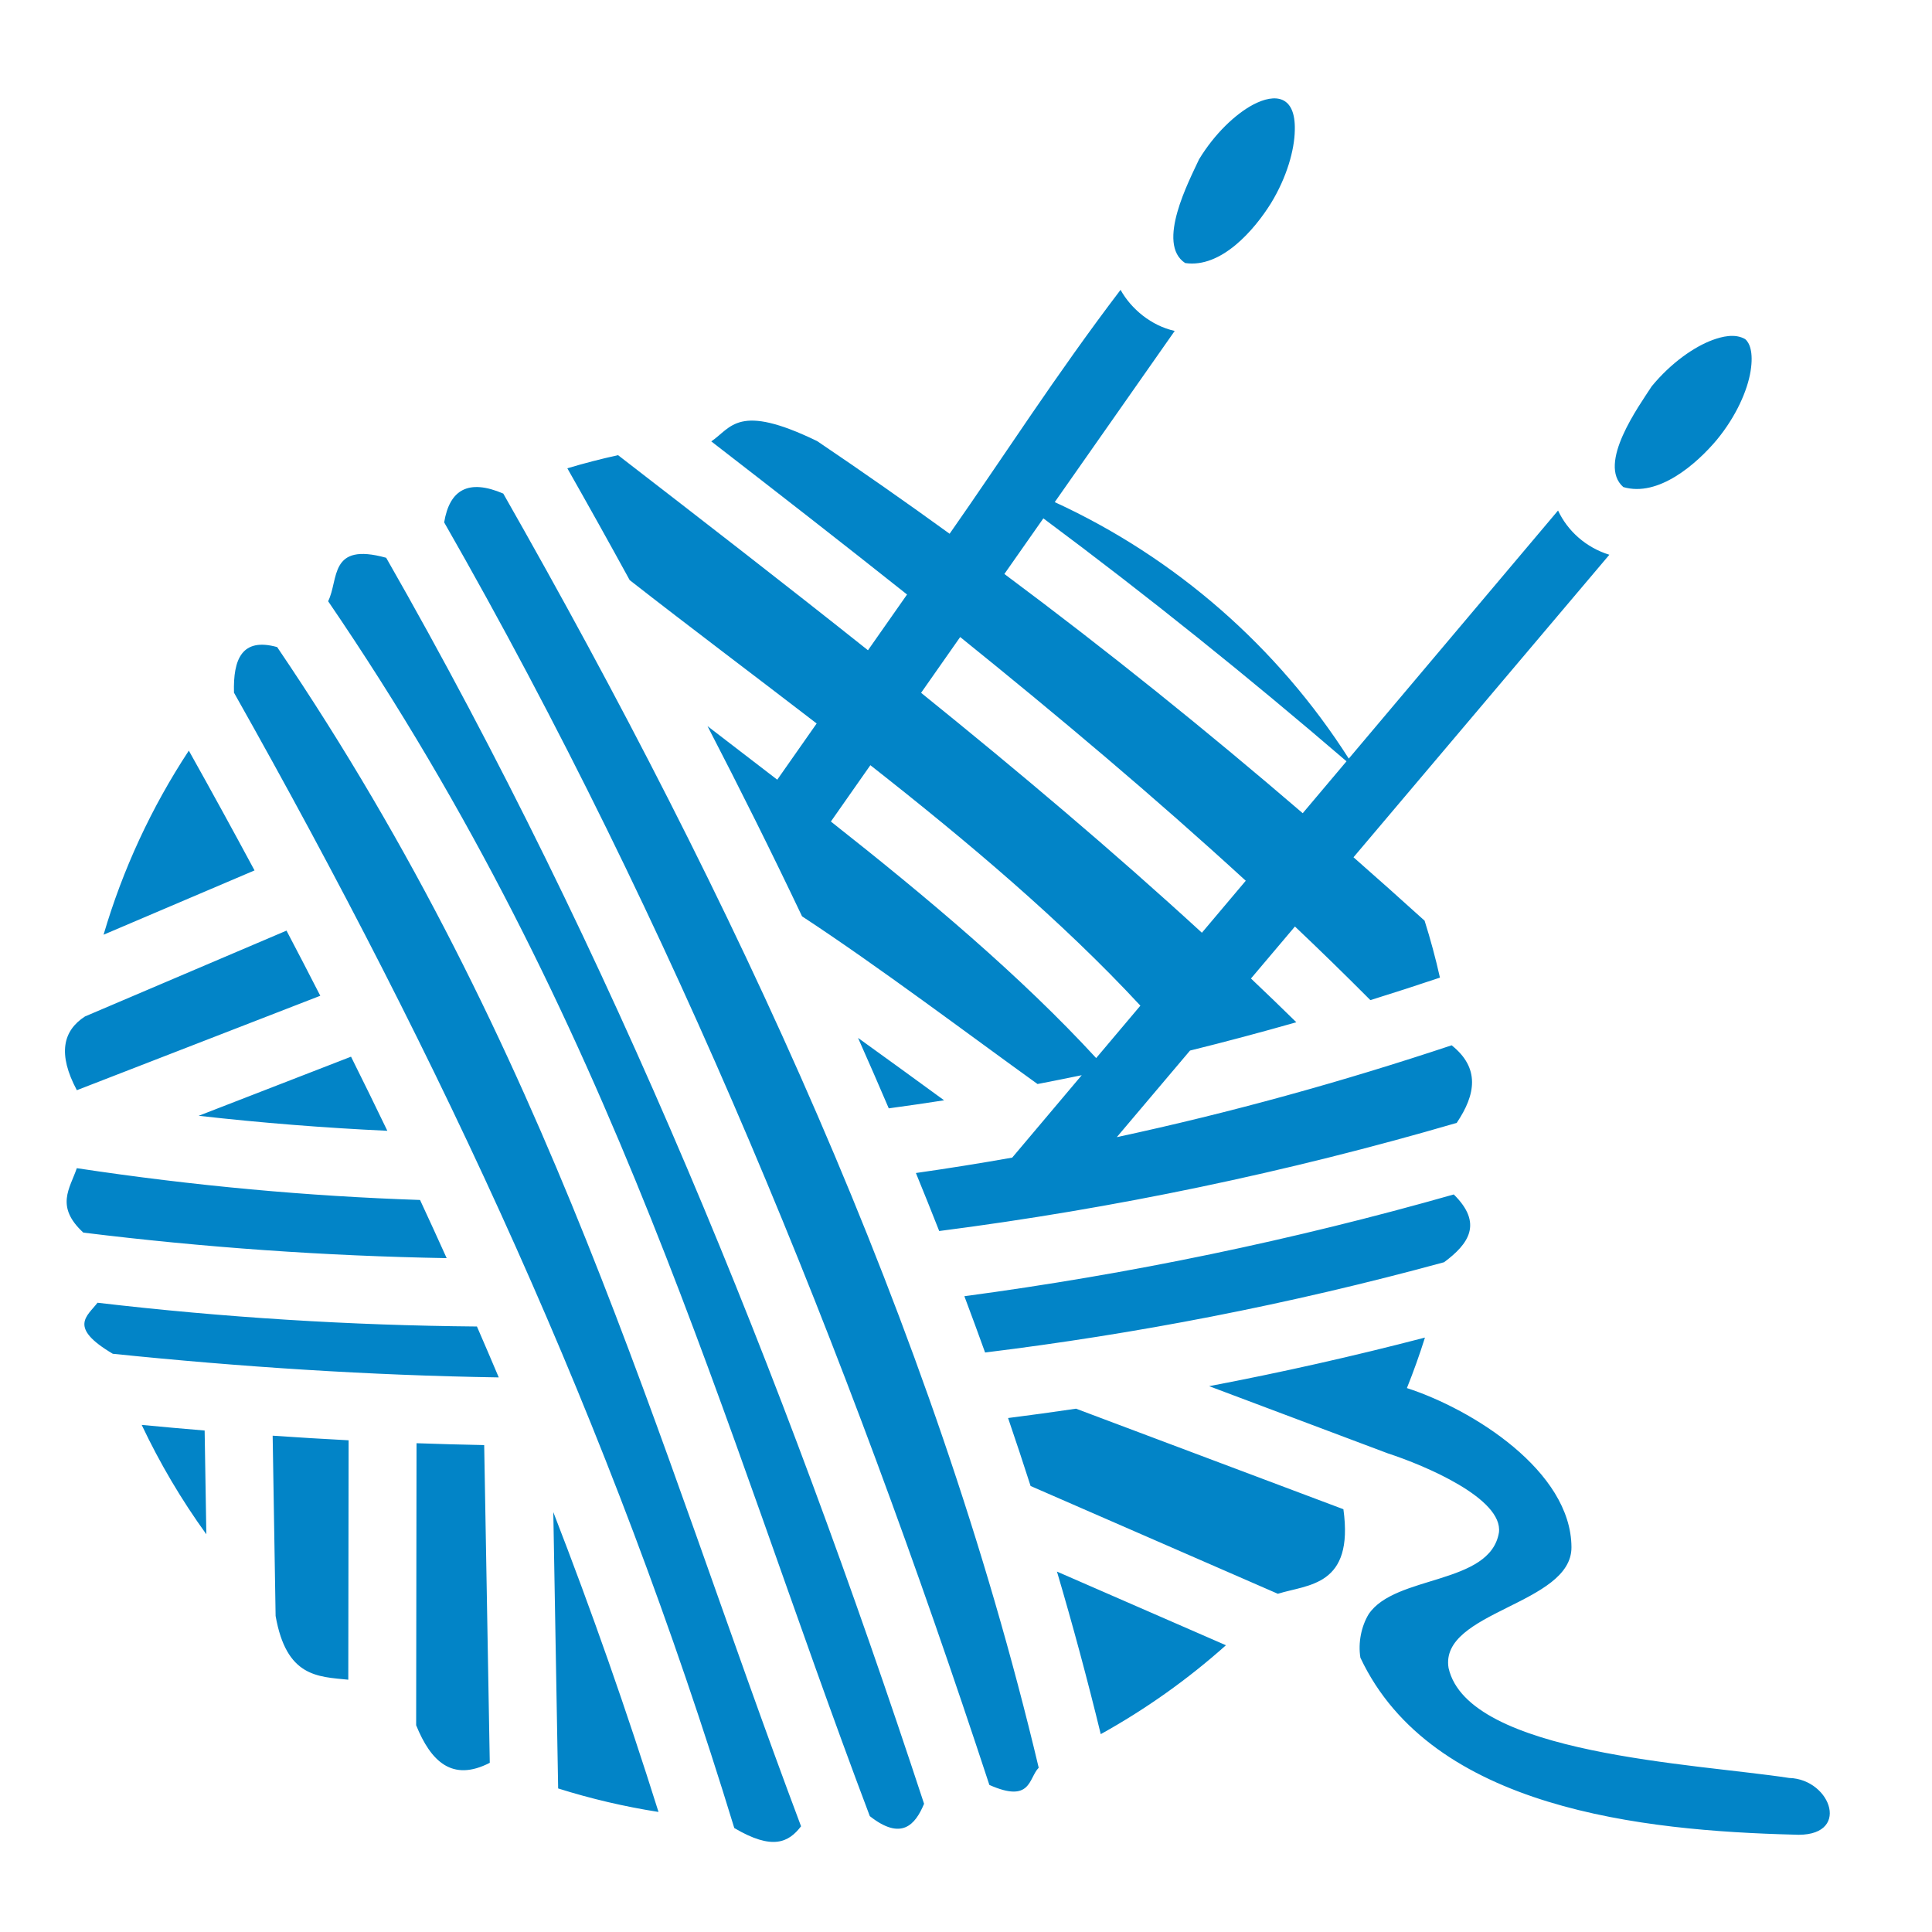
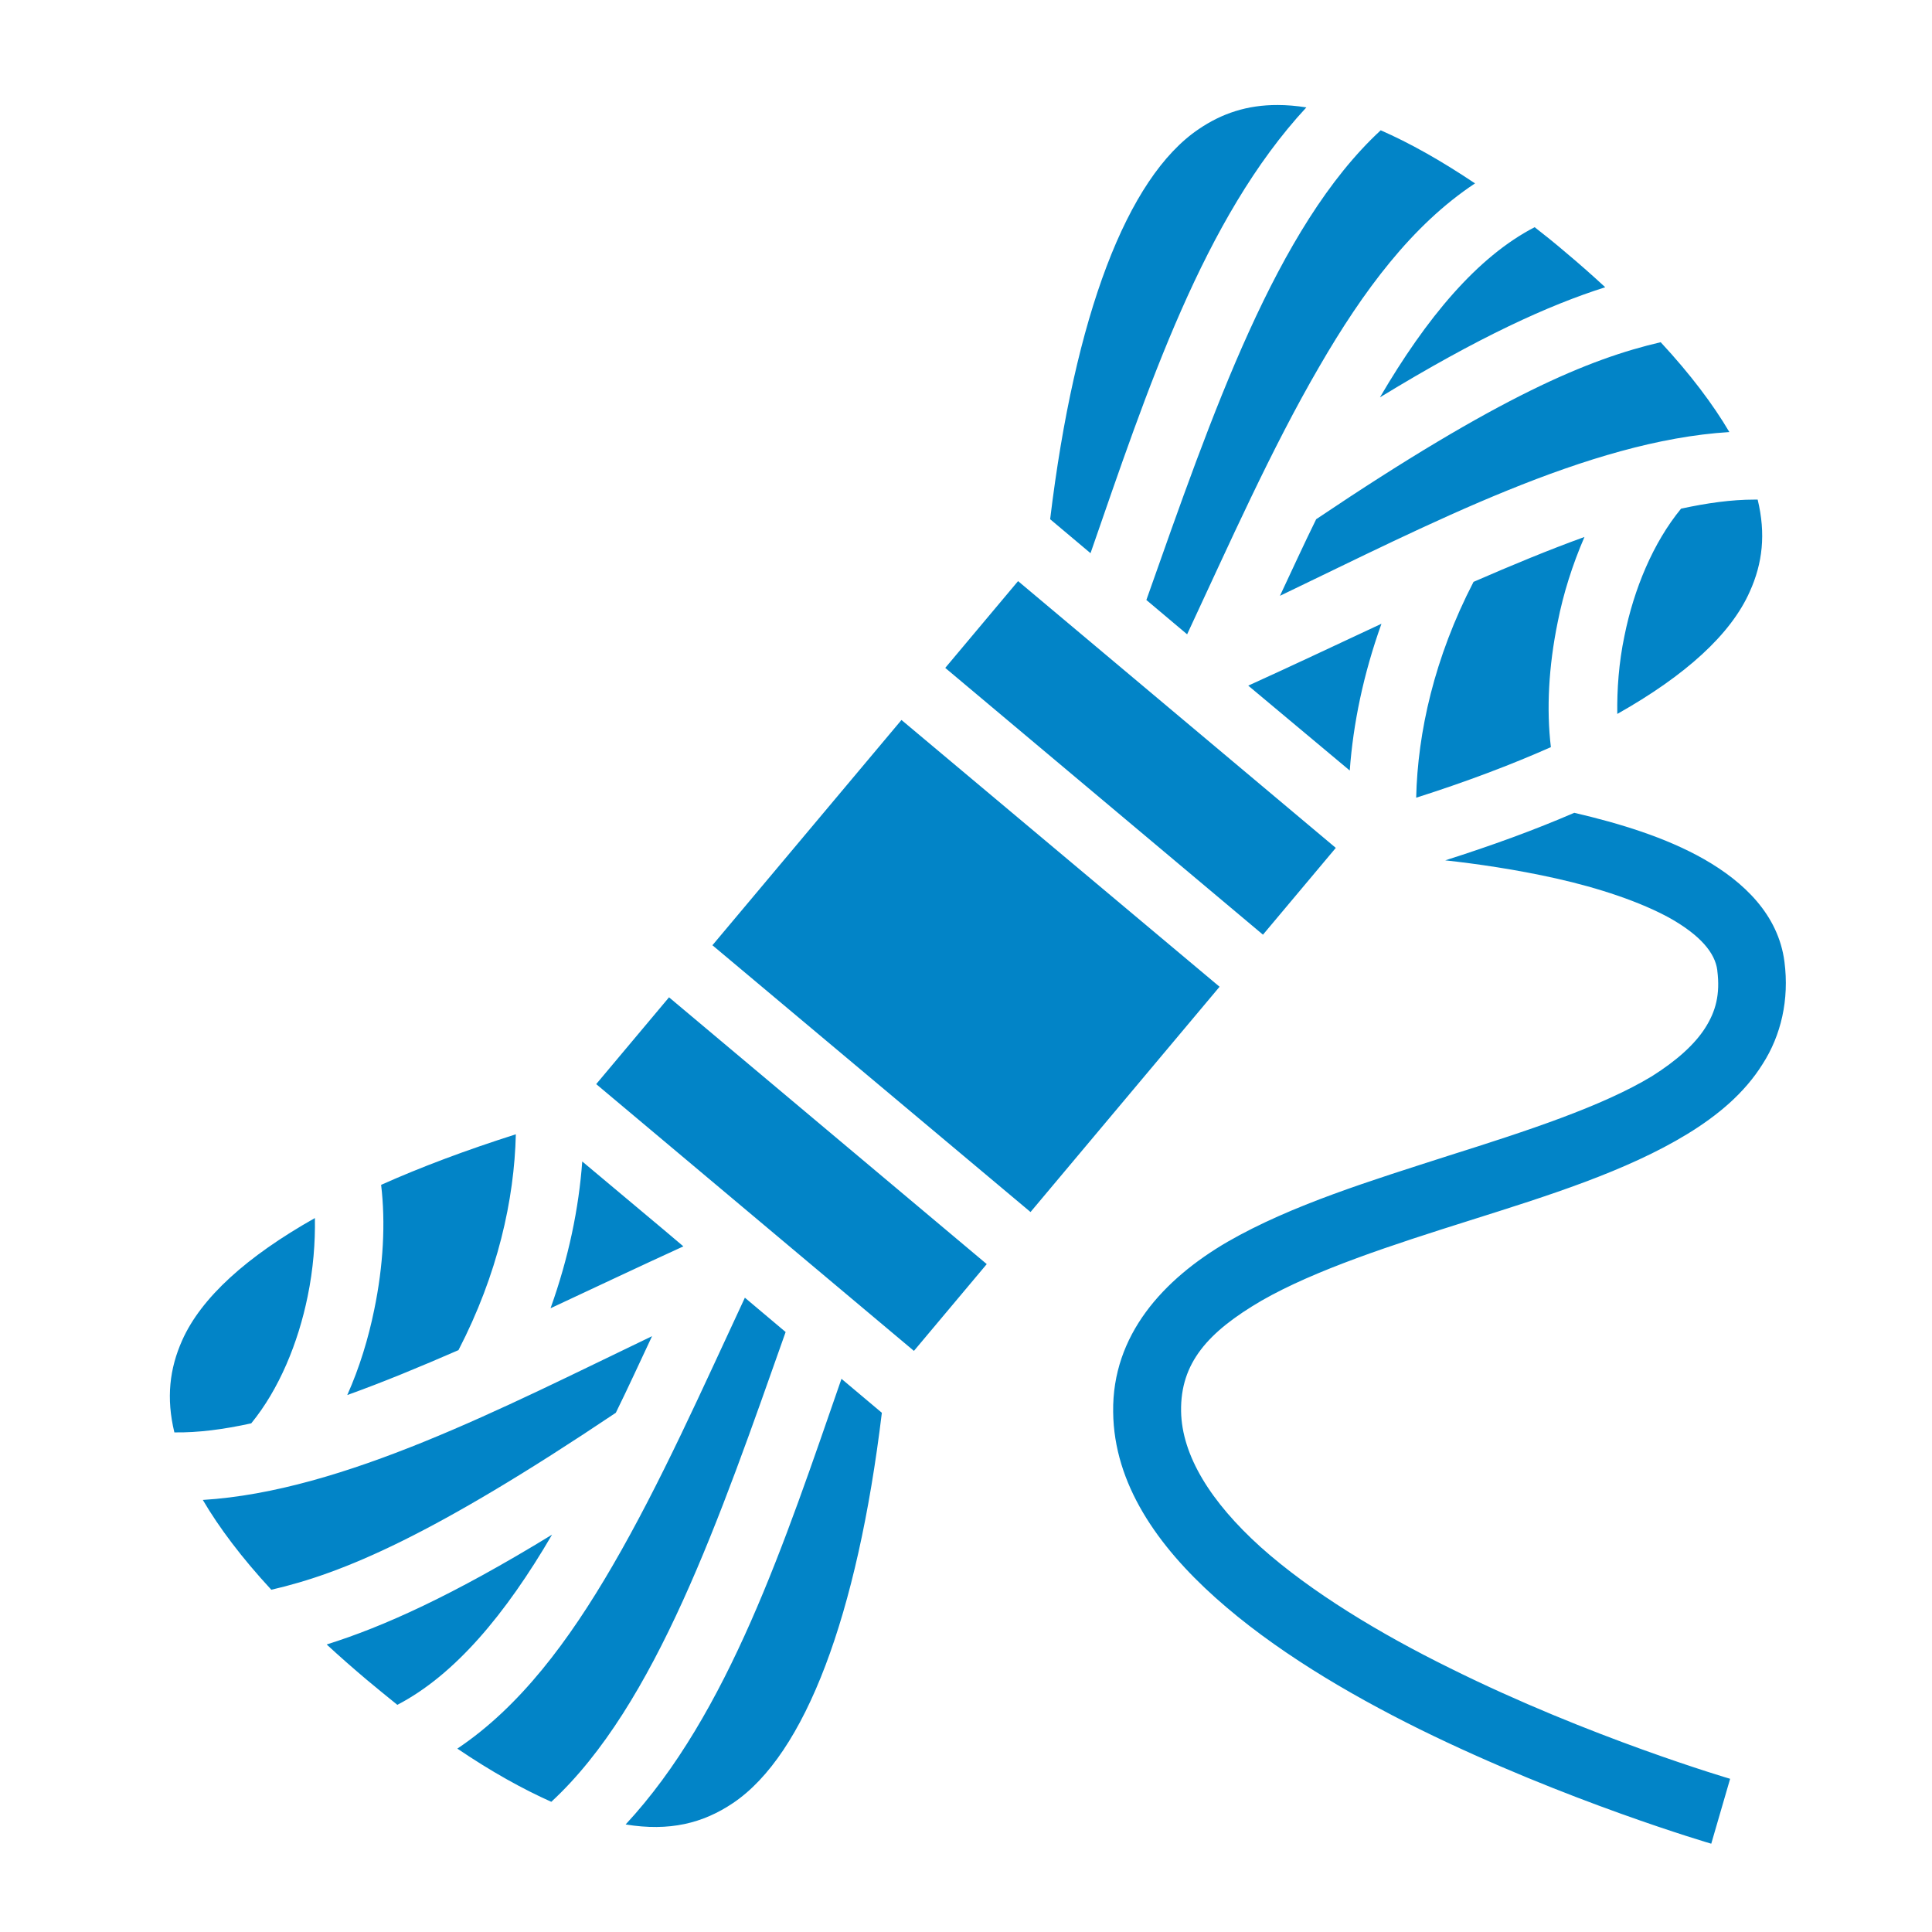
<svg xmlns="http://www.w3.org/2000/svg" width="128" height="128" viewBox="0 0 512 512">
-   <path fill="#0284c7" d="M332.04 27.759c-4.596 2.47-10.075 7.56-14.275 14.453c-2.602 5.644-11.487 22.4-3.68 27.5c9.571 1.4 18.325-8.765 22.752-15.879c4.2-6.894 6.212-14.097 6.3-19.314c.25-9.162-5.102-9.93-11.097-6.76zm-35.082 49.057c-17.085 22.447-30.962 44.18-45.3 64.636a1290.558 1290.558 0 0 0-35.102-24.556c-21.021-10.201-22.682-3.57-28.057.078c17.396 13.455 34.746 26.954 51.877 40.576l-10.354 14.775c-21.77-17.33-43.972-34.51-66.23-51.7a181.82 181.82 0 0 0-13.441 3.48a2179.486 2179.486 0 0 1 16.523 29.632c15.874 12.41 32.705 25.03 49.549 37.993l-10.442 14.898a5040.63 5040.63 0 0 0-18.484-14.2c8.628 16.656 17.002 33.46 25.057 50.409c20.13 13.193 44.62 31.66 62.4 44.44c3.916-.75 7.82-1.533 11.715-2.337l-18.424 21.84a767.571 767.571 0 0 1-25.52 4.08c2.098 5.112 4.148 10.24 6.174 15.375a899.026 899.026 0 0 0 137.143-28.658c5.08-7.527 6.204-14.563-1.344-20.562c-28.95 9.639-58.497 17.842-88.736 24.341l19.406-22.945a814.417 814.417 0 0 0 28.172-7.504a944.014 944.014 0 0 0-12.02-11.593l11.653-13.78a940.439 940.439 0 0 1 19.992 19.51a875.505 875.505 0 0 0 18.436-5.963a182.274 182.274 0 0 0-4.067-15.088a1686.485 1686.485 0 0 0-18.842-16.808l67.805-80.17c-6.175-1.897-11.06-6.287-13.598-11.723l-55.459 65.746c-18.82-29.505-45.863-53.235-77.923-67.972L311.31 87.7c-6.206-1.37-11.54-5.817-14.352-10.884zm156.94 13.267c-4.9 1.797-11.044 6.058-16.176 12.29c-3.37 5.216-14.532 20.556-7.528 26.704c9.276 2.736 19.38-6.087 24.768-12.504c5.132-6.231 8.138-13.077 8.963-18.23c.825-5.153-.34-7.571-1.438-8.475c-2.728-1.57-6.156-.662-8.59.215zm-320.524 40.723c-9.202-3.944-14.229-1.076-15.666 7.63c61.04 106.67 106.595 219.245 144.486 334.592c11.13 4.931 10.359-1.798 13.073-4.56c-27.876-117.522-81.03-230.756-141.893-337.662zm143.127 6.564c27.765 20.66 54.483 42.173 80.338 64.383l-11.604 13.756c-25.474-21.888-51.767-43.07-79.064-63.399zm-174.16 10.447c-15.251-4.231-12.5 5.804-15.385 11.512c76.376 111.834 103.795 216.838 143.553 321.967c8.333 6.566 12.036 2.365 14.379-3.275c-37.546-114.2-82.537-225.242-142.547-330.204zm152.117 21.004c26.123 21.061 51.575 42.484 75.68 64.586l-11.623 13.778c-23.597-21.658-48.62-42.759-74.416-63.582zm-181.01 2.662c-9.338-2.596-11.688 3.193-11.44 12.083c55.283 98.074 99.863 193.737 132.585 300.882c10.108 5.981 14.405 3.828 17.693-.463c-39.185-104.242-66.175-205.338-138.838-312.502zm-23.406 27.44a182.045 182.045 0 0 0-22.596 48.787l40.008-17.041a2110.528 2110.528 0 0 0-17.412-31.746zm180.613 3.863c25.72 20.202 50.754 41.287 71.557 63.725l-11.715 13.89C270.68 258.862 246 238.05 220.192 217.716zM75.927 246.624l-53.412 22.75c-5.851 3.791-7.273 9.93-2.15 19.541l64.513-25.027a1802.274 1802.274 0 0 0-8.951-17.264zm151.459 28.426a1342.948 1342.948 0 0 1 8.146 18.674a752.03 752.03 0 0 0 14.666-2.133c-7.36-5.36-15.139-11.038-22.812-16.541zm-134.36 4.984l-40.375 15.662a758.774 758.774 0 0 0 49.996 3.977a1608.95 1608.95 0 0 0-9.62-19.639zm-72.672 29.547c-1.801 5.343-5.821 10.118 1.733 17.072a917.72 917.72 0 0 0 96.285 6.766a1472.581 1472.581 0 0 0-7.057-15.416c-29.61-.99-59.907-3.728-90.96-8.422zm364.907 6.96a916.802 916.802 0 0 1-129.692 26.968a1126.15 1126.15 0 0 1 5.49 14.918c39.738-4.882 80.213-12.616 121.637-23.924c6.55-4.86 10.362-10.291 2.565-17.963zM25.845 345.238c-2.76 3.598-7.863 6.493 4.052 13.528c33.771 3.469 67.817 5.712 102.278 6.261a1381.957 1381.957 0 0 0-5.781-13.49a933.945 933.945 0 0 1-100.55-6.299zm351.783 9.233a874.569 874.569 0 0 1-57.195 12.877l47.392 17.822c9.683 3.145 30.587 11.951 29.406 20.983c-2.359 13.928-27.517 11.142-34.53 21.632c-1.93 3.205-2.83 7.536-2.182 11.524c18.943 40.217 75.27 45.85 114.746 46.886c15.587.961 10.116-14.706-1.11-15.016c-24.701-3.81-85.094-6.218-90.271-29.144c-2.465-15.017 32.627-16.775 32.57-31.993c-.078-20.225-26.292-36.584-43.61-42.188a182.112 182.112 0 0 0 4.784-13.383zm-92.469 18.844a886.555 886.555 0 0 1-18.008 2.476c2.045 5.99 4.035 11.994 5.967 18.014l65.526 28.564c8.046-2.521 20.204-1.952 17.373-22.408zm-247.607 4.3a182.7 182.7 0 0 0 17.13 28.987l-.45-27.498c-5.57-.463-11.131-.957-16.68-1.489zm34.705 2.858l.783 47.773c2.852 16.181 11.086 16.074 19.26 16.893l.086-63.448a1202.6 1202.6 0 0 1-20.13-1.218zm38.129 1.994l-.102 74.74c3.905 9.613 9.563 15.077 19.51 9.957l-1.48-84.203a1086.56 1086.56 0 0 1-17.928-.494zm36.244 18.256l1.285 73.234a182.304 182.304 0 0 0 26.596 6.229a1271.945 1271.945 0 0 0-27.881-79.463zm133.476 15.763a923.38 923.38 0 0 1 11.604 43.082a183.267 183.267 0 0 0 33.178-23.56z" />
+   <path fill="#0284c7" d="M338.6 27.83c-8.1-.03-14.8 2.23-20.9 6.37c-19.1 12.88-32.9 49.62-39.4 103.4l10.7 9c15.1-43.5 29.9-88.7 57.2-118.14c-2.7-.42-5.2-.63-7.6-.63zm27.3 6.7C338.2 60.14 321.3 109.5 303.8 159l10.8 9.1c11.2-24 22.3-49.1 35.1-71.07c11.5-19.85 24.5-37.4 41.2-48.43c-9.1-6.1-17.4-10.75-25-14.07zm40.8 25.68c-15.2 7.85-28.7 24.06-41 45.09c26.3-16.06 44.7-24.41 59.7-29.18c-3.3-3.05-6.8-6.16-10.6-9.33c-2.7-2.31-5.4-4.49-8.1-6.58zm33.4 30.48c-19 4.43-42.7 14.21-91.3 46.91c-3.3 6.7-6.4 13.5-9.6 20.3c39.6-19 81.7-41.1 119.1-43.4c-4.3-7.3-10.3-15.29-18.2-23.81zm24.8 41.71c-6 0-12.5.9-19.4 2.4c-7.4 9-12.5 21.3-15 33.7c-1.5 7.1-2 14.3-1.9 20.7c18.1-10.2 30.1-21.1 35.1-32.4c3.4-7.5 4.3-15.3 2.1-24.4h-.9zm-45 9.9c-9.4 3.4-19.3 7.5-29.4 11.9c-10.4 20.1-14.8 39.9-15.2 57.2c13.2-4.2 25.1-8.7 35.7-13.4c-1.2-10-.6-21.4 1.8-33.1c1.5-7.6 3.9-15.2 7.1-22.6zM269.8 154l-19.3 23l84.2 70.7l19.3-23l-84.2-70.7zm96.3 11.3c-11.8 5.5-23.6 11.1-35.3 16.4l26.9 22.5c.9-12.4 3.6-25.5 8.4-38.9zm-127.2 25.5l-50.1 59.7l84.3 70.7l50.1-59.7l-84.3-70.7zm178.3 24.6c-10.4 4.5-21.9 8.7-34.2 12.6c8.2.9 18.7 2.4 29.4 4.8c11.2 2.5 22.4 6.2 30.3 10.6c7.9 4.5 11.8 9.1 12.4 13.7v.1c.8 6.3-.4 10.8-3.2 15.2c-2.8 4.4-7.6 8.7-14.1 12.8c-13.2 8-33.1 14.5-53.7 21c-20.5 6.6-41.8 13.1-58.8 22.9c-17 9.9-30.6 24.7-30.3 45.1c.2 19.1 11.8 35.5 27.1 49.2c15.3 13.7 34.8 25.3 54.2 34.9c38.8 19.1 77.2 30.3 77.2 30.3l5-17.2s-37.2-10.9-74.2-29.3c-18.5-9.1-36.9-20.2-50.2-32.1c-13.3-12-20.9-24.3-21.1-36c-.2-12.8 7.1-21 21.3-29.3c14.3-8.2 34.7-14.8 55.3-21.3c20.6-6.5 41.4-13 57.6-22.9c8-4.9 15.1-10.8 19.9-18.5c4.9-7.6 7.1-17.1 5.8-27.1c-1.6-12.5-10.8-21.2-21.3-27.2c-10.2-5.8-22.4-9.5-34.4-12.3zm-239.9 48.9l-19.3 23l84.2 70.7l19.3-23l-84.2-70.7zm-40.6 36.3c-13.2 4.2-25.2 8.7-35.7 13.4c1.2 10 .6 21.4-1.83 33.1c-1.55 7.6-3.88 15.3-7.14 22.6c9.47-3.4 19.37-7.5 29.47-11.9c10.4-20.1 14.8-39.9 15.2-57.2zm17.6 7.2c-.9 12.4-3.6 25.5-8.4 38.9c11.8-5.5 23.6-11.1 35.2-16.4l-5.2-4.4l-21.6-18.1zm-70.85 15c-18.08 10.2-30.14 21.1-35.17 32.4c-3.35 7.5-4.27 15.3-2.07 24.4c6.27.1 13.1-.8 20.37-2.4c7.37-9 12.44-21.3 14.96-33.7c1.47-7.1 2.03-14.3 1.91-20.7zm113.95 21.1c-11.2 24-22.3 49.1-35.1 71.1c-11.5 19.8-24.5 37.3-41.1 48.4c9 6.1 17.3 10.7 24.9 14.1c27.7-25.6 44.6-75 62.1-124.5l-10.8-9.1zm-24.6 10.2c-39.6 19-81.77 41.1-119.05 43.4c4.28 7.3 10.29 15.3 18.15 23.8c19.08-4.4 42.7-14.3 91.3-46.9c3.3-6.7 6.4-13.5 9.6-20.3zm50.2 11.3c-15.1 43.5-29.9 88.7-57.2 118.1c11.6 1.9 20.5-.3 28.5-5.7c19.1-12.9 32.9-49.6 39.4-103.4l-10.7-9zm-76.7 41.3c-26.3 16.1-44.7 24.4-59.73 29.1c3.35 3.1 6.88 6.2 10.67 9.4c2.75 2.3 5.46 4.5 8.06 6.6c15.2-7.9 28.7-24 41-45.1z" />
</svg>
